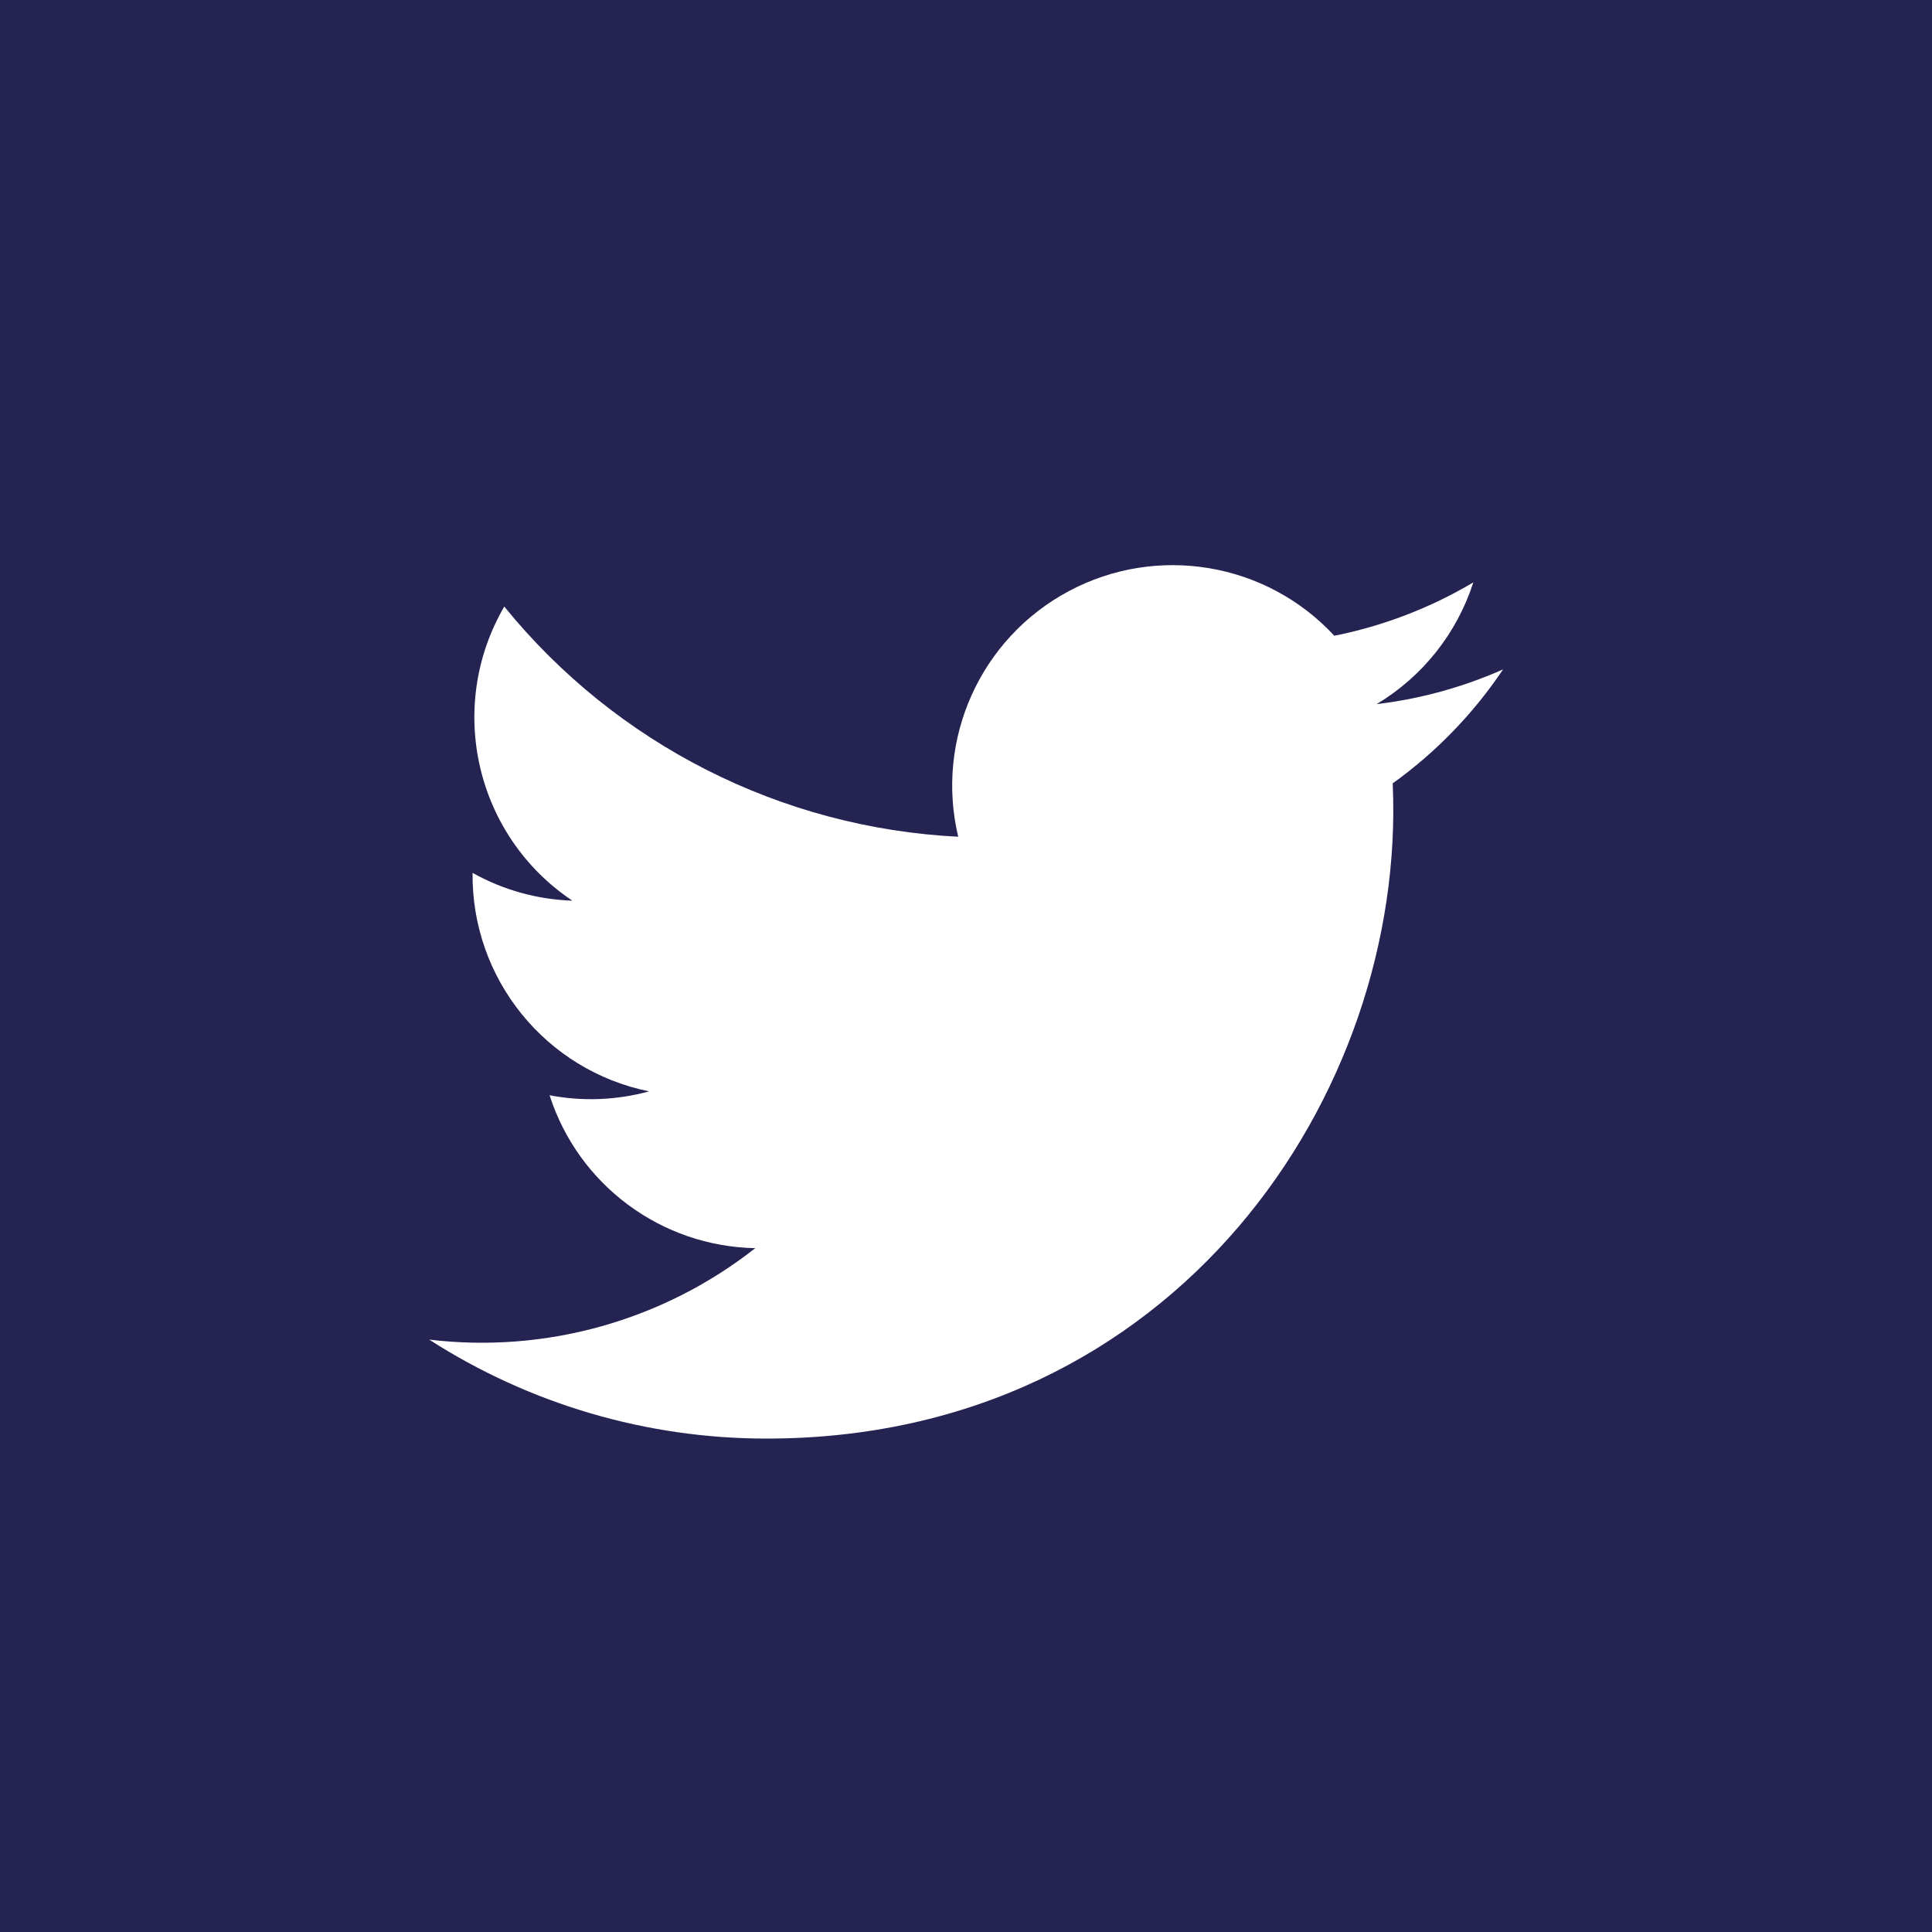
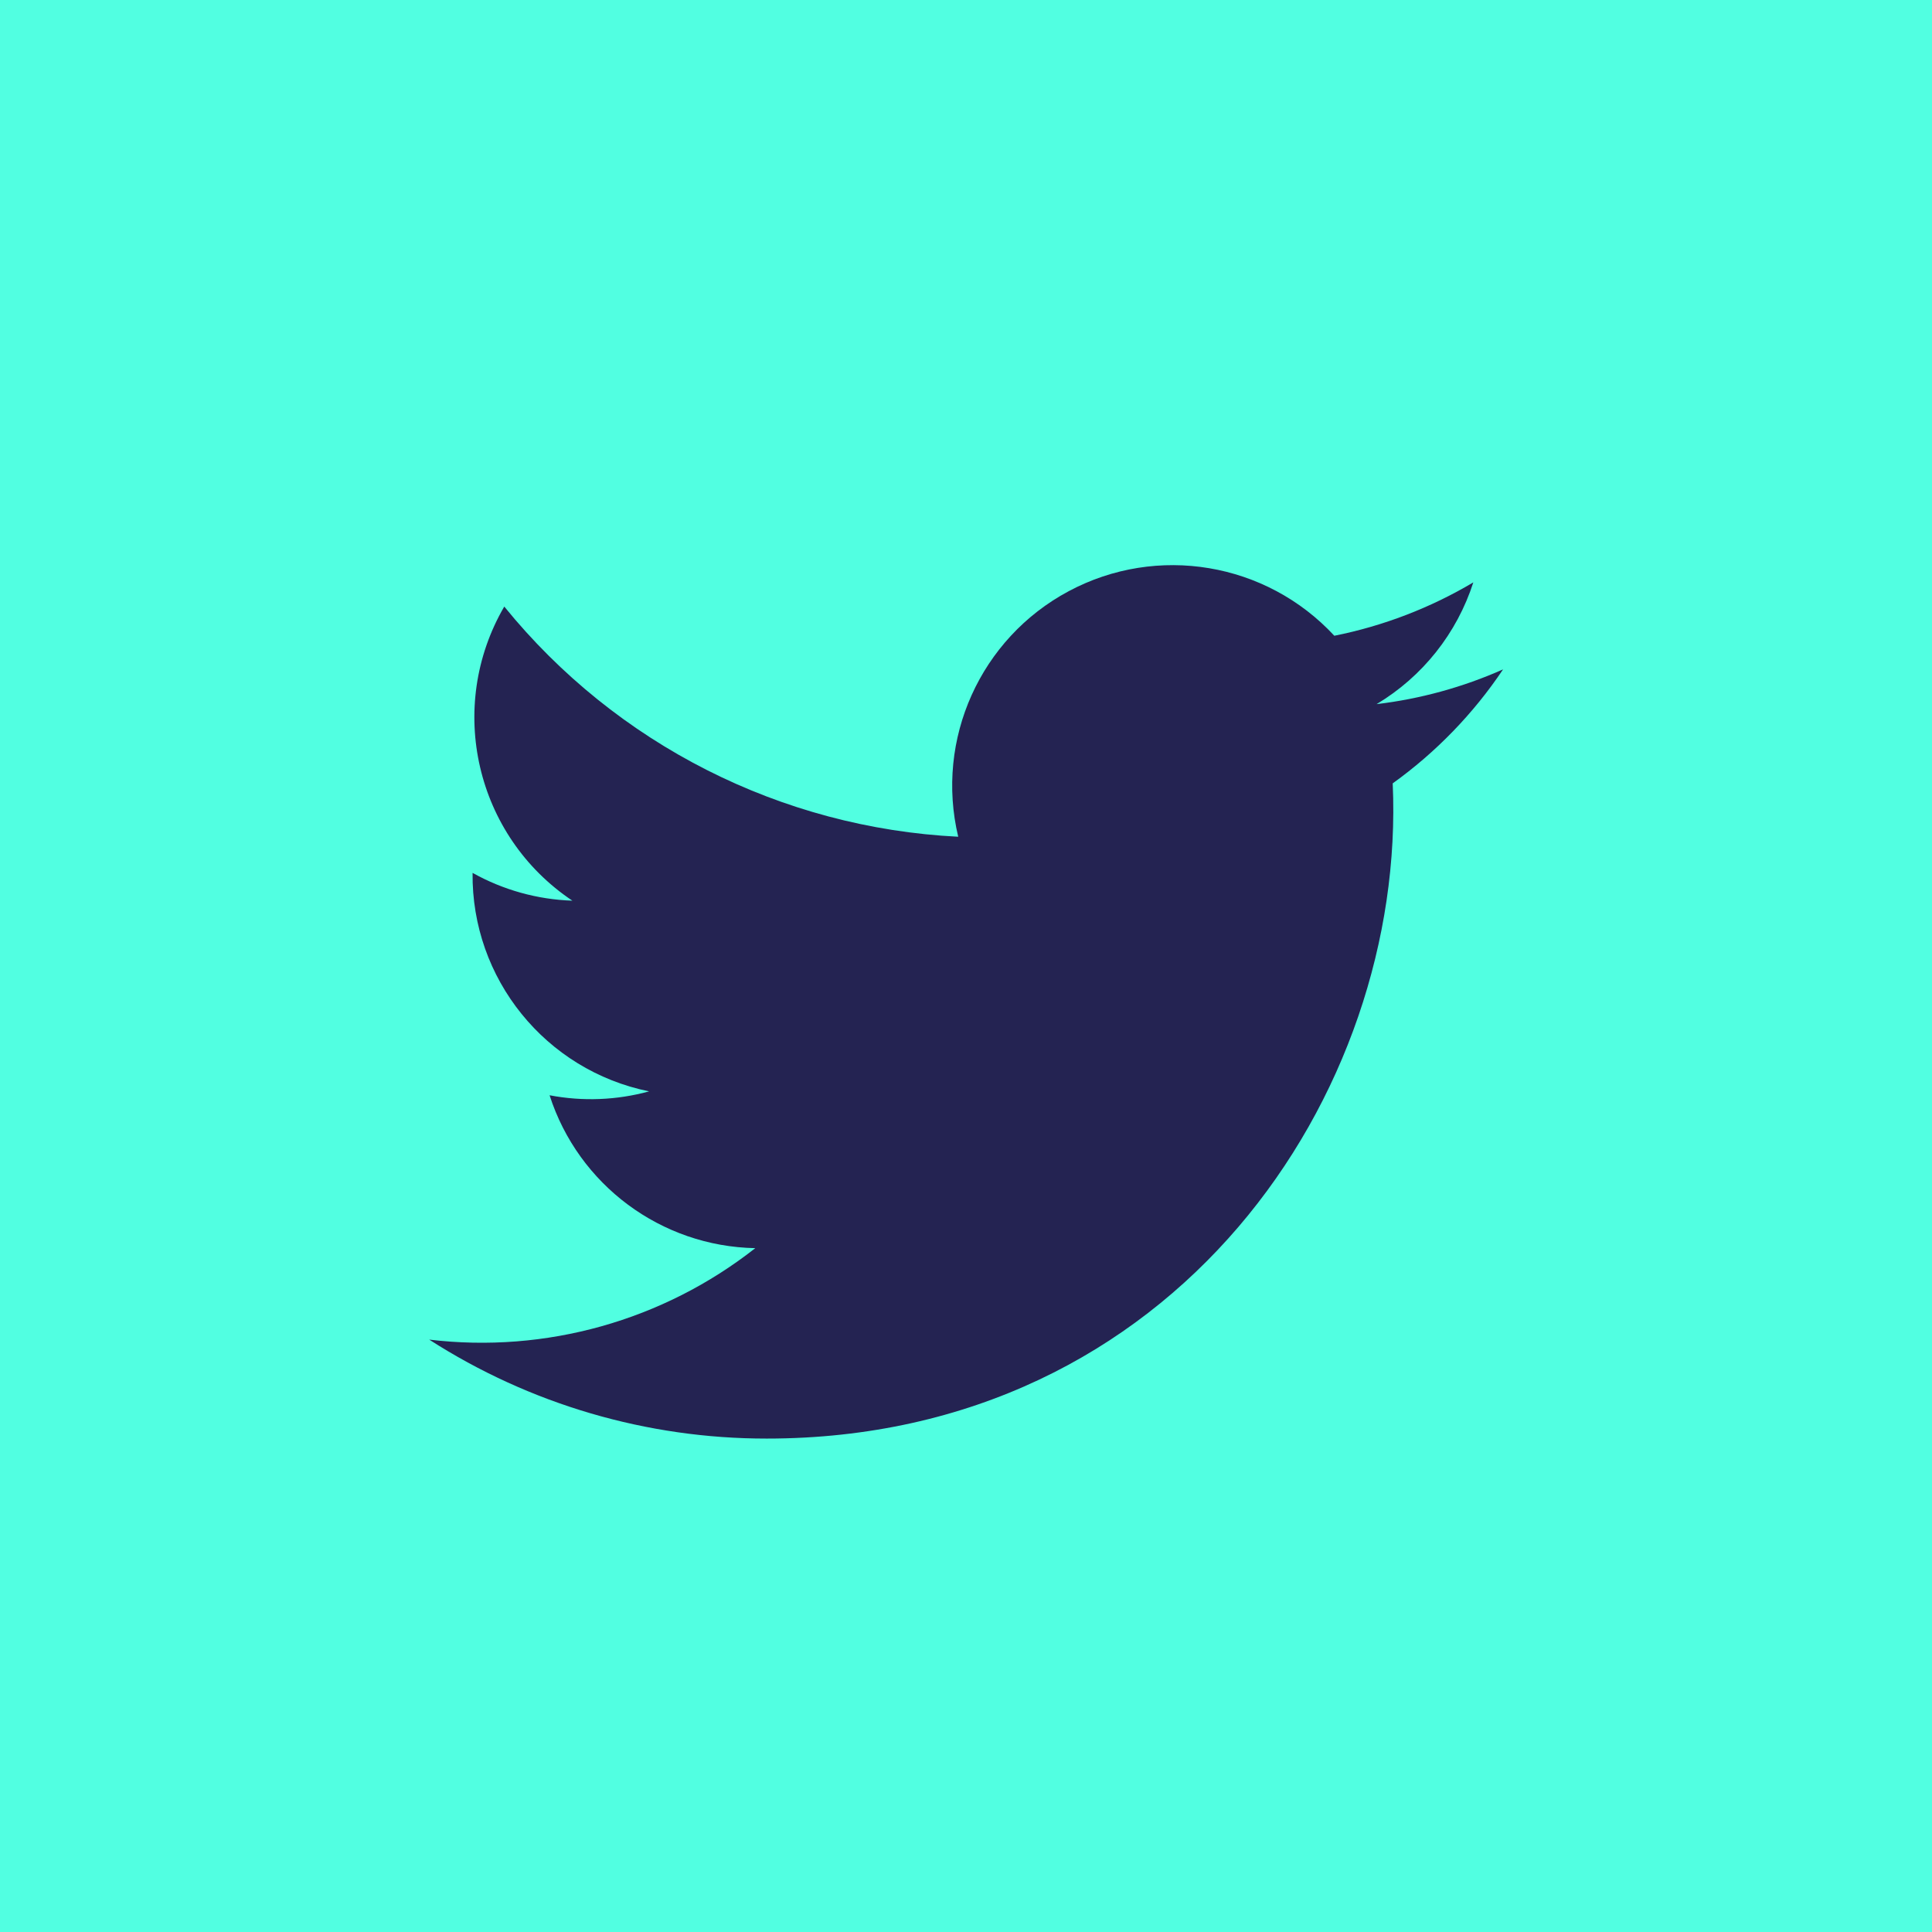
<svg xmlns="http://www.w3.org/2000/svg" viewBox="0 0 69.5 69.5">
  <defs>
-     <style>.cls-1{fill:#242352;}.cls-2{fill:#fff;}</style>
+     <style>.cls-1{fill:#51ffe1;}.cls-2{fill:#242352;}</style>
  </defs>
  <g id="Layer_2" data-name="Layer 2">
    <g id="Layer_1-2" data-name="Layer 1">
      <rect class="cls-1" width="69.5" height="69.5" />
      <path class="cls-2" d="M50.1,28.18c.5,11.14-7.81,23.57-22.52,23.57a22.42,22.42,0,0,1-12.14-3.56A15.92,15.92,0,0,0,27.17,44.9a7.93,7.93,0,0,1-7.4-5.5,7.93,7.93,0,0,0,3.58-.14A7.93,7.93,0,0,1,17,31.4a7.89,7.89,0,0,0,3.59,1,7.93,7.93,0,0,1-2.45-10.58,22.48,22.48,0,0,0,16.33,8.28A7.93,7.93,0,0,1,48,22.87a15.88,15.88,0,0,0,5-1.92,7.94,7.94,0,0,1-3.48,4.38,15.83,15.83,0,0,0,4.55-1.25A16.06,16.06,0,0,1,50.1,28.18Z" />
    </g>
  </g>
</svg>
